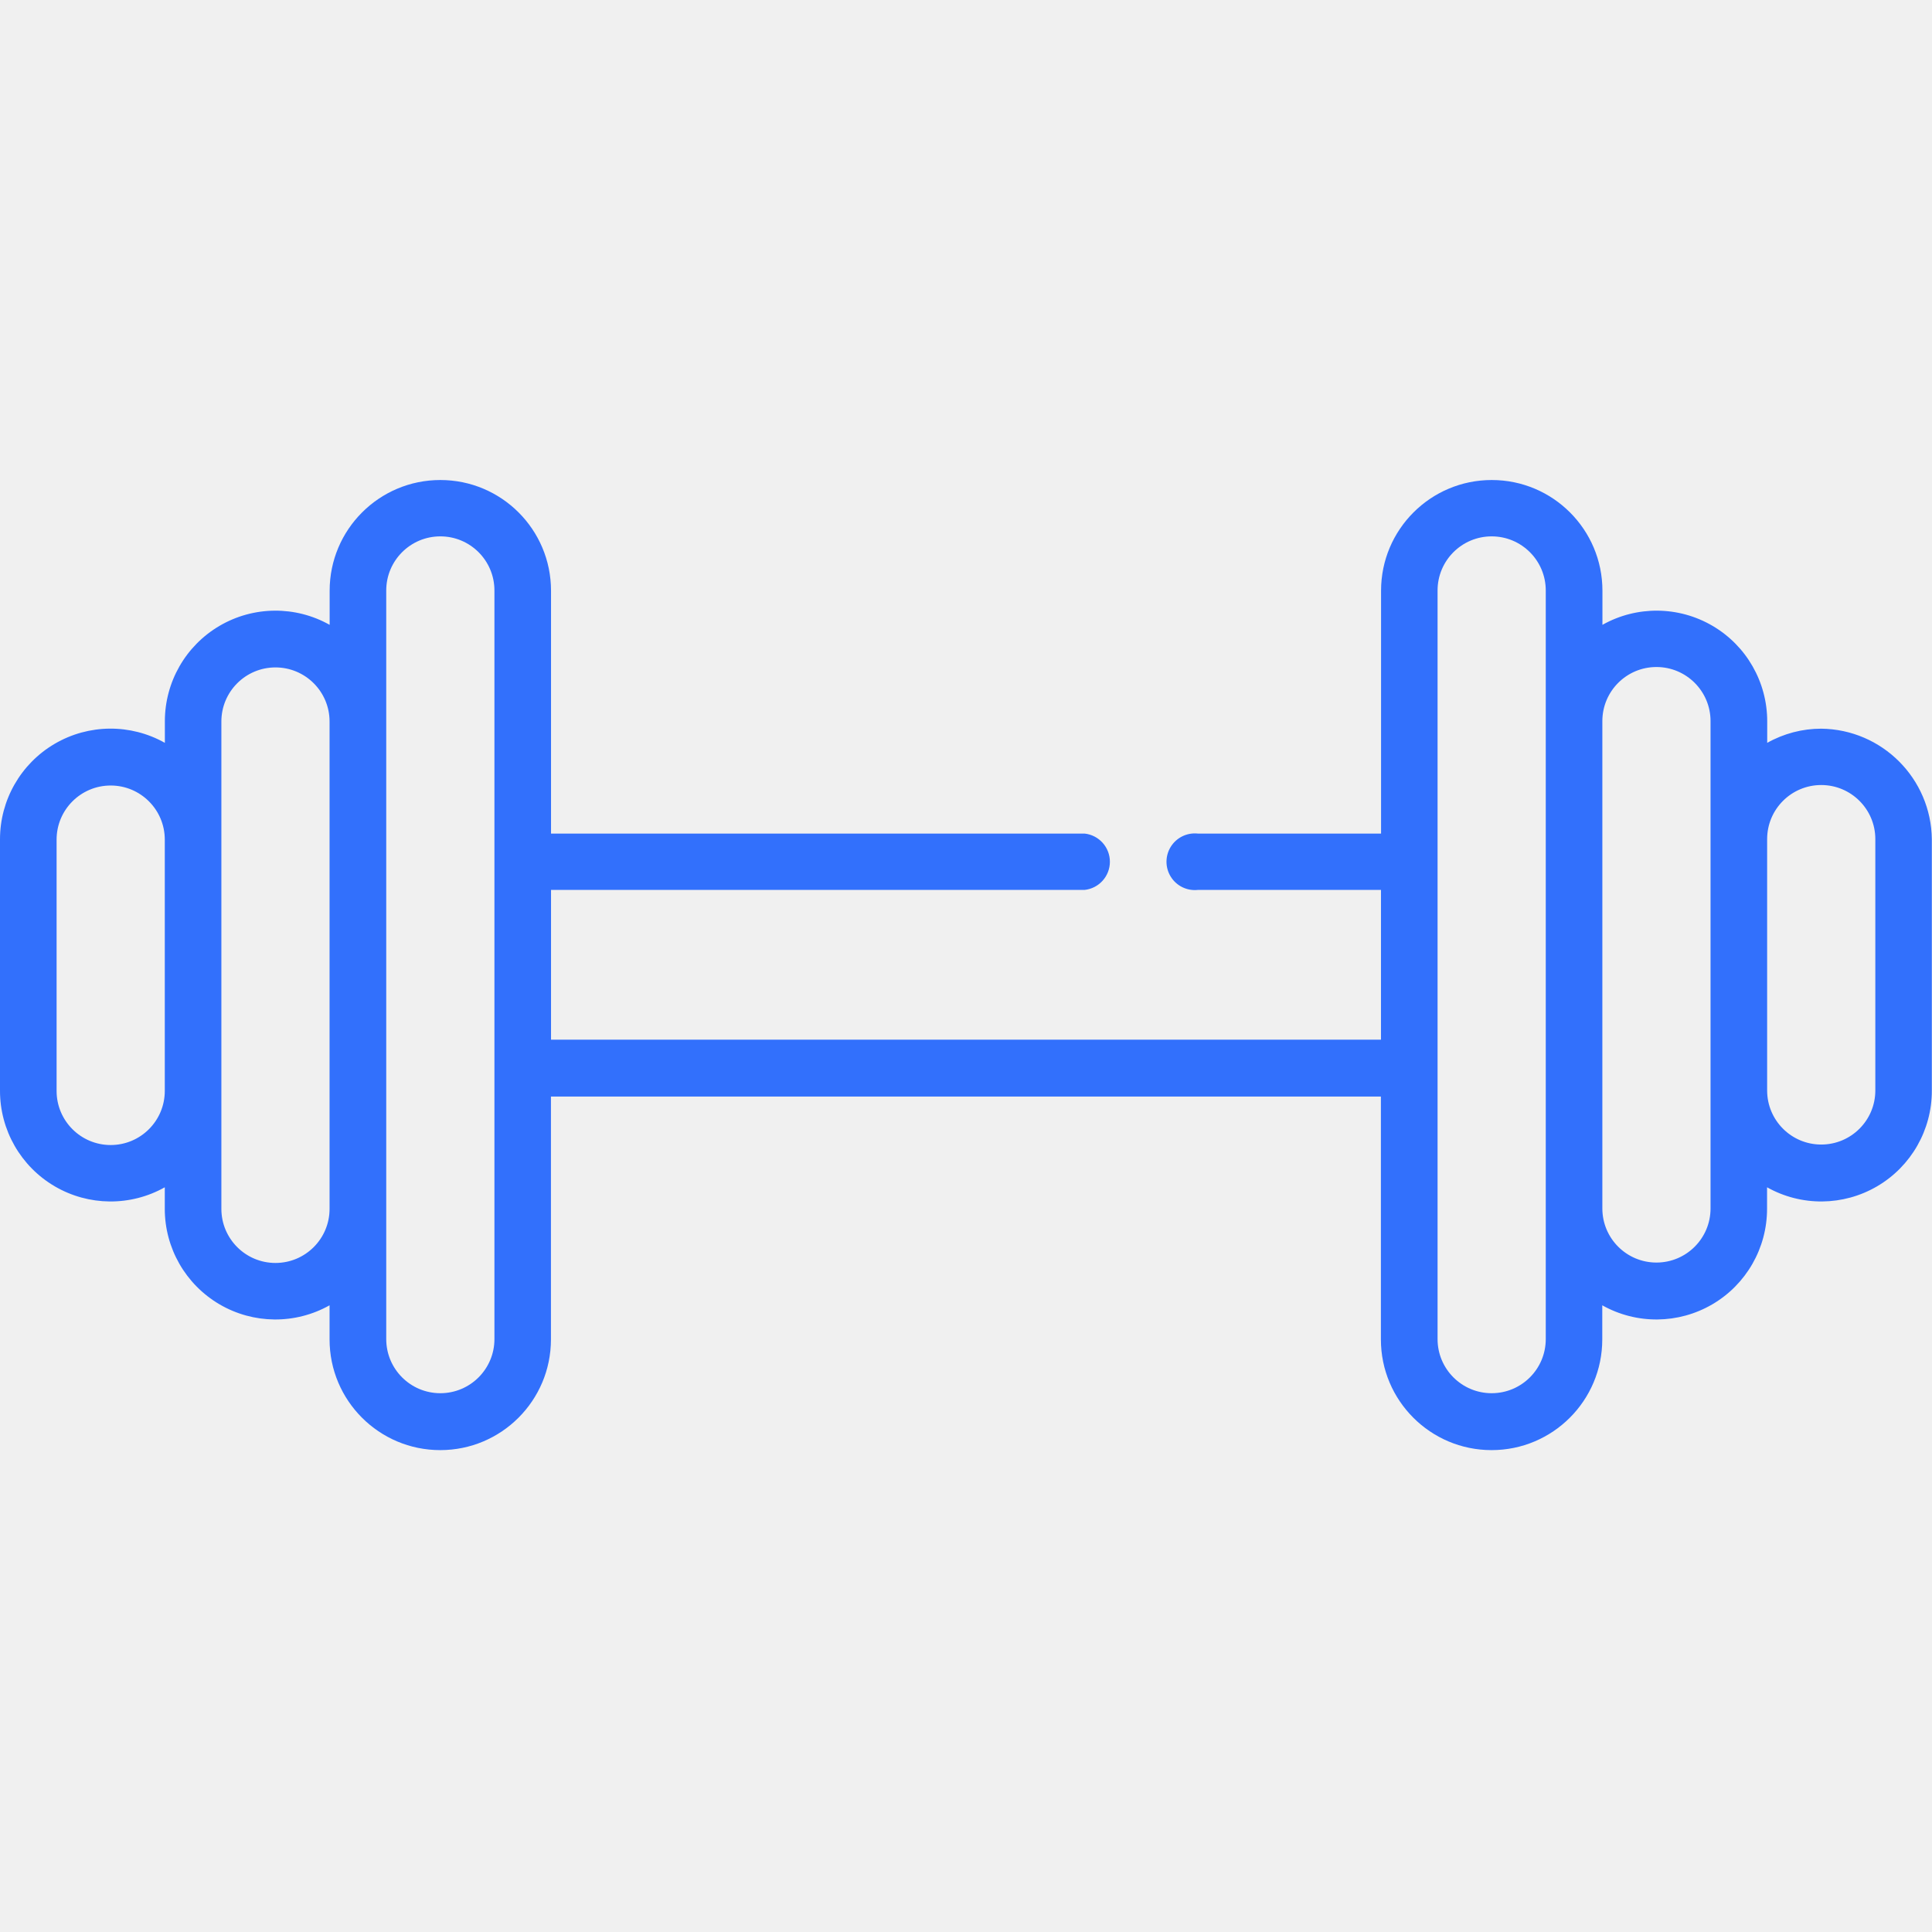
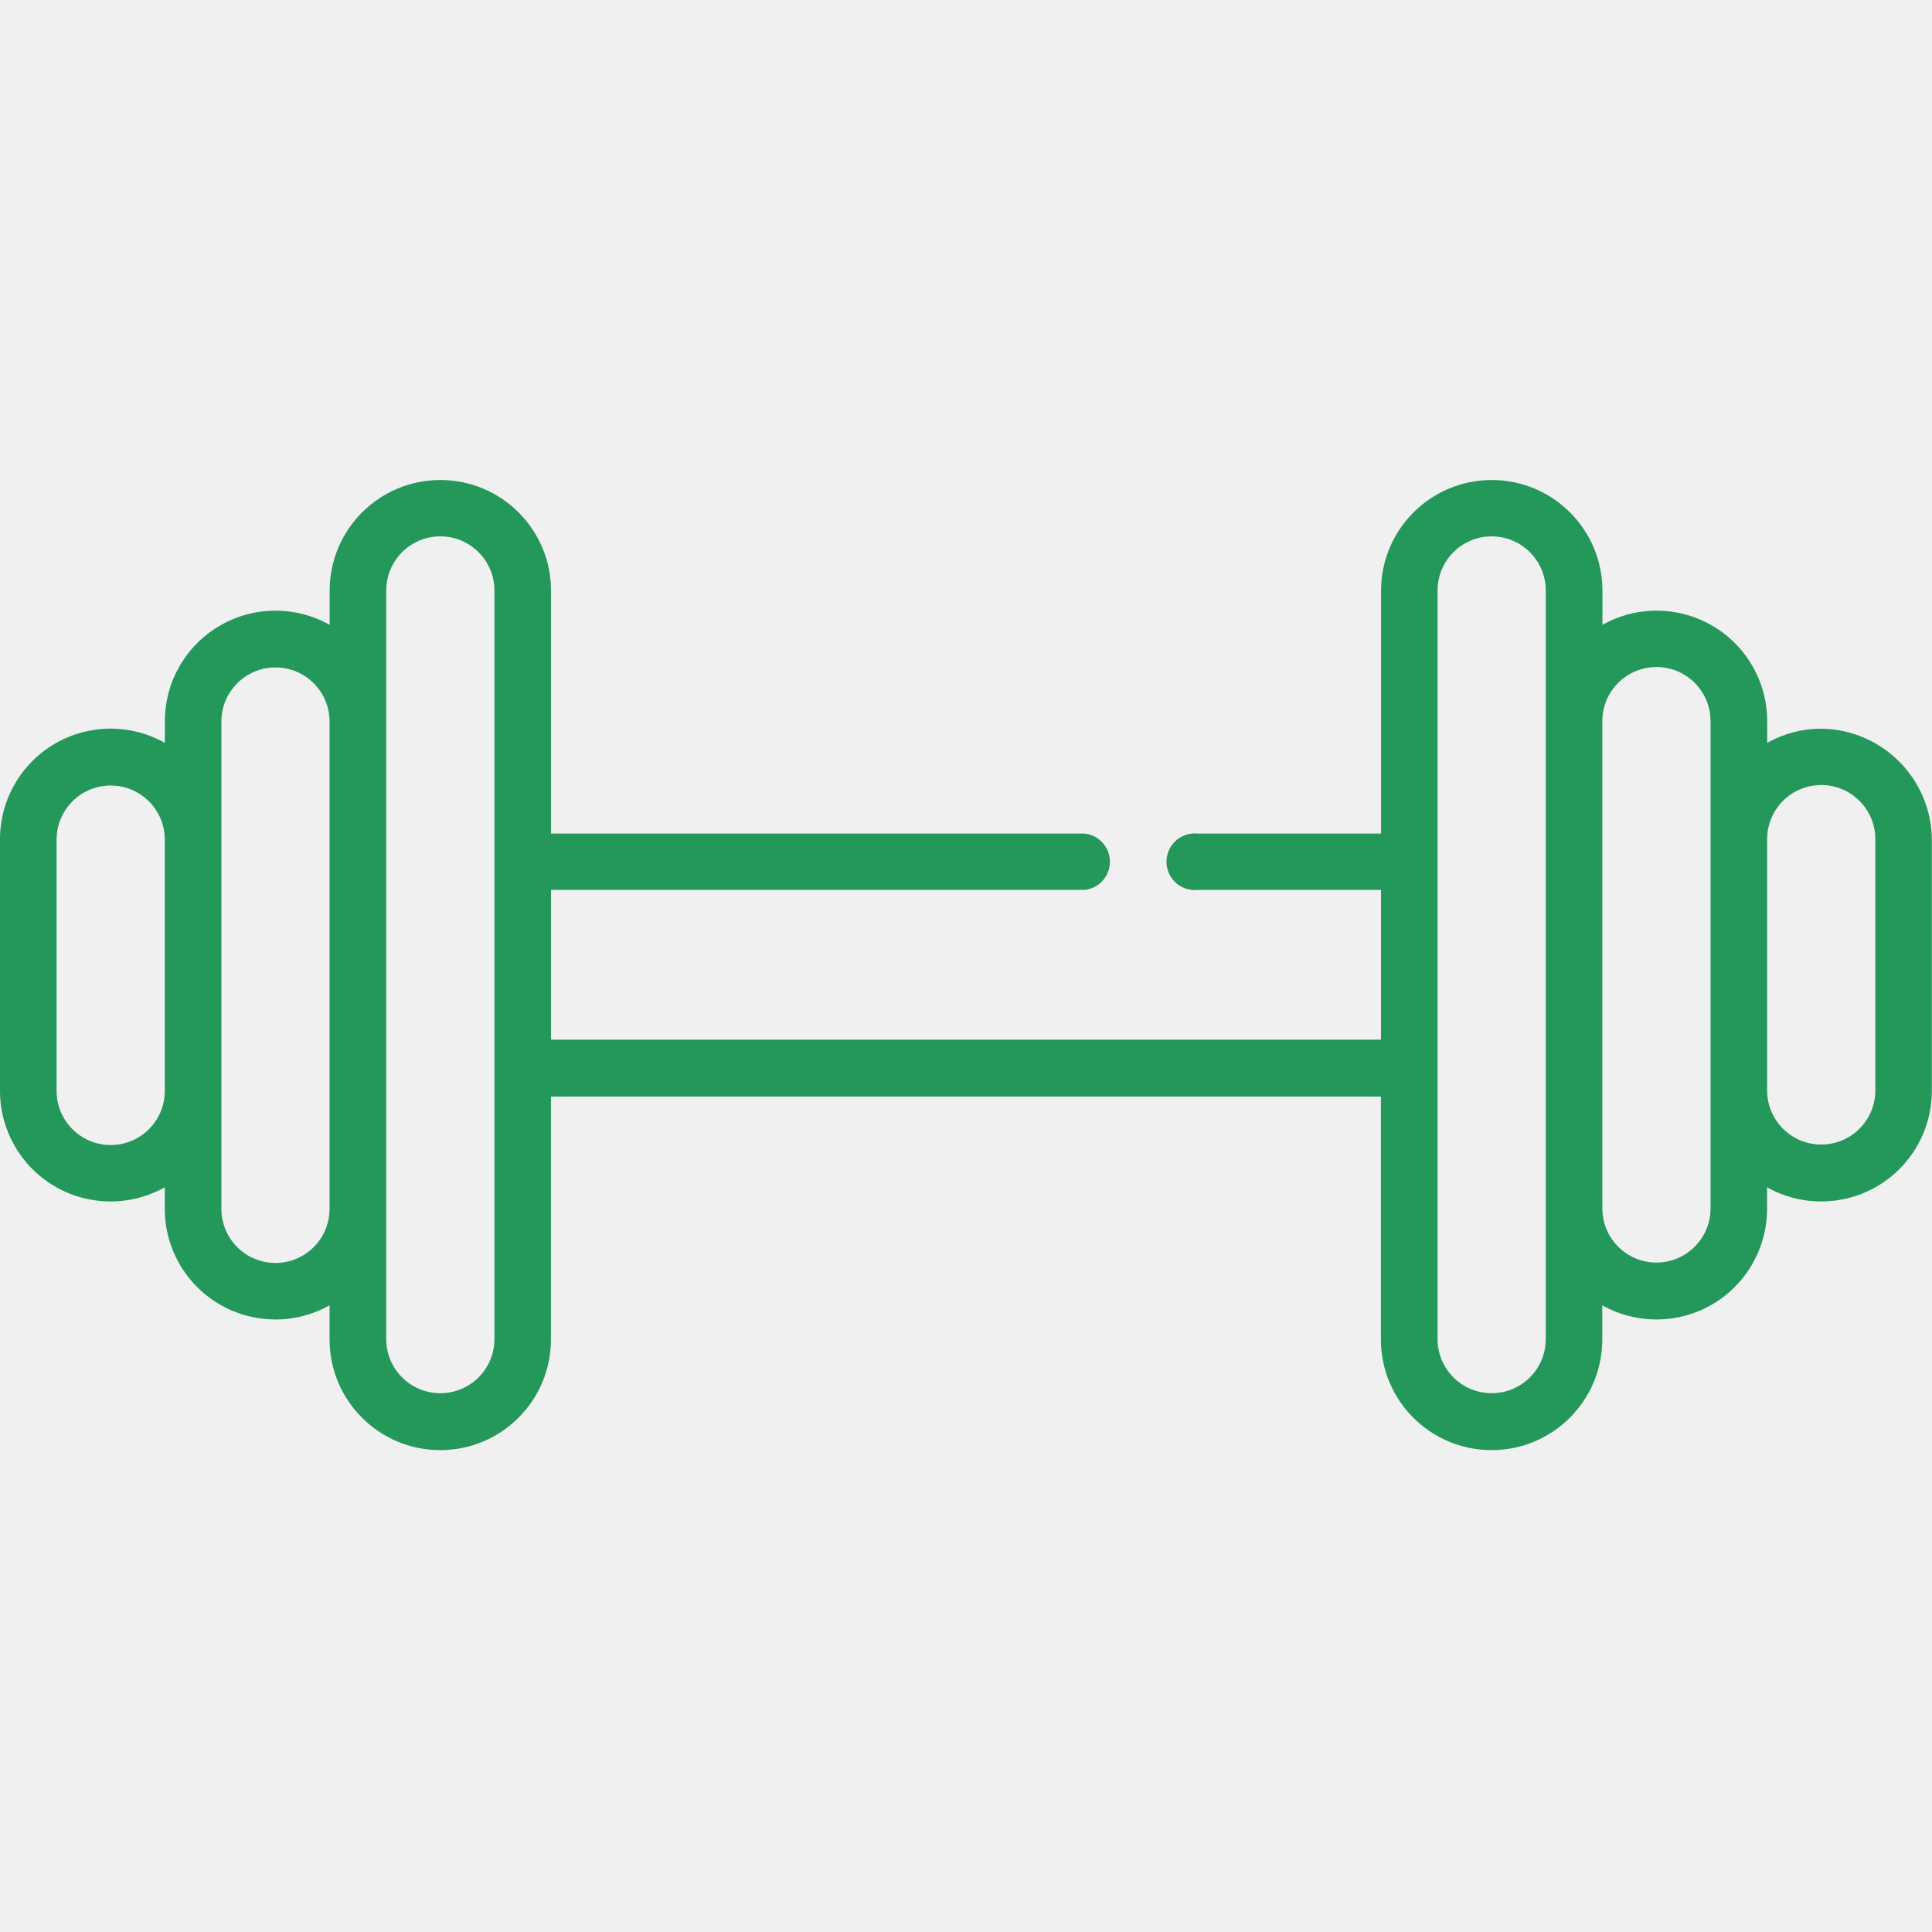
<svg xmlns="http://www.w3.org/2000/svg" width="24" height="24" viewBox="0 0 24 24">
  <defs>
    <clipPath id="clip-path">
      <rect id="Rectangle_1646" data-name="Rectangle 1646" width="24" height="24" transform="translate(-5284 -7039)" fill="#fff" />
    </clipPath>
  </defs>
  <g id="Gym" transform="translate(5284 7039)" clip-path="url(#clip-path)">
    <g id="Fitness_CenterGym" data-name="Fitness CenterGym" transform="translate(-5284 -7160.497)">
      <g id="Group_3822" data-name="Group 3822" transform="translate(0 127.46)">
-         <path id="Path_12812" data-name="Path 12812" d="M22.625,130.549a1.366,1.366,0,0,0-.672.176v-.266a1.374,1.374,0,0,0-2.047-1.2v-.424a1.375,1.375,0,0,0-2.75,0v3.017H14.88a.352.352,0,1,0,0,.7h2.275v1.86H6.845v-1.86h6.628a.352.352,0,0,0,0-.7H6.845v-3.017a1.375,1.375,0,1,0-2.75,0v.424a1.374,1.374,0,0,0-2.047,1.2v.266A1.374,1.374,0,0,0,0,131.924v3.122a1.374,1.374,0,0,0,2.047,1.2v.266a1.374,1.374,0,0,0,2.047,1.2v.424a1.375,1.375,0,0,0,2.75,0v-3.017h10.31v3.017a1.375,1.375,0,0,0,2.75,0v-.424a1.374,1.374,0,0,0,2.047-1.2v-.266a1.374,1.374,0,0,0,2.047-1.2v-3.122a1.39,1.39,0,0,0-1.373-1.375Zm-20.578,4.5a.672.672,0,0,1-1.344,0v-3.122a.672.672,0,0,1,1.344,0Zm2.047,1.465a.672.672,0,0,1-1.344,0V130.46a.672.672,0,0,1,1.344,0ZM6.142,132.2v5.932a.672.672,0,0,1-1.344,0v-9.3a.672.672,0,0,1,1.344,0Zm13.06,5.932a.672.672,0,0,1-1.344,0v-9.3a.672.672,0,0,1,1.344,0Zm2.047-1.623a.672.672,0,0,1-1.344,0v-6.054a.672.672,0,0,1,1.344,0Zm2.047-1.466a.672.672,0,0,1-1.344,0v-3.122a.672.672,0,0,1,1.344,0Z" transform="translate(0 -127.46)" fill="#3270FC" />
+         <path id="Path_12812" data-name="Path 12812" d="M22.625,130.549a1.366,1.366,0,0,0-.672.176v-.266a1.374,1.374,0,0,0-2.047-1.2v-.424a1.375,1.375,0,0,0-2.75,0v3.017H14.88a.352.352,0,1,0,0,.7h2.275v1.86H6.845v-1.86h6.628a.352.352,0,0,0,0-.7H6.845v-3.017a1.375,1.375,0,1,0-2.75,0v.424a1.374,1.374,0,0,0-2.047,1.2v.266A1.374,1.374,0,0,0,0,131.924v3.122a1.374,1.374,0,0,0,2.047,1.2v.266a1.374,1.374,0,0,0,2.047,1.2v.424a1.375,1.375,0,0,0,2.75,0v-3.017h10.31v3.017a1.375,1.375,0,0,0,2.75,0v-.424a1.374,1.374,0,0,0,2.047-1.2v-.266a1.374,1.374,0,0,0,2.047-1.2v-3.122a1.39,1.39,0,0,0-1.373-1.375Zm-20.578,4.5a.672.672,0,0,1-1.344,0v-3.122a.672.672,0,0,1,1.344,0Zm2.047,1.465a.672.672,0,0,1-1.344,0V130.46a.672.672,0,0,1,1.344,0ZM6.142,132.2v5.932a.672.672,0,0,1-1.344,0v-9.3a.672.672,0,0,1,1.344,0Zm13.06,5.932a.672.672,0,0,1-1.344,0v-9.3a.672.672,0,0,1,1.344,0Zm2.047-1.623a.672.672,0,0,1-1.344,0v-6.054a.672.672,0,0,1,1.344,0Zm2.047-1.466a.672.672,0,0,1-1.344,0v-3.122a.672.672,0,0,1,1.344,0Z" transform="translate(0 -127.46)" fill="#24975b" />
      </g>
    </g>
  </g>
</svg>
